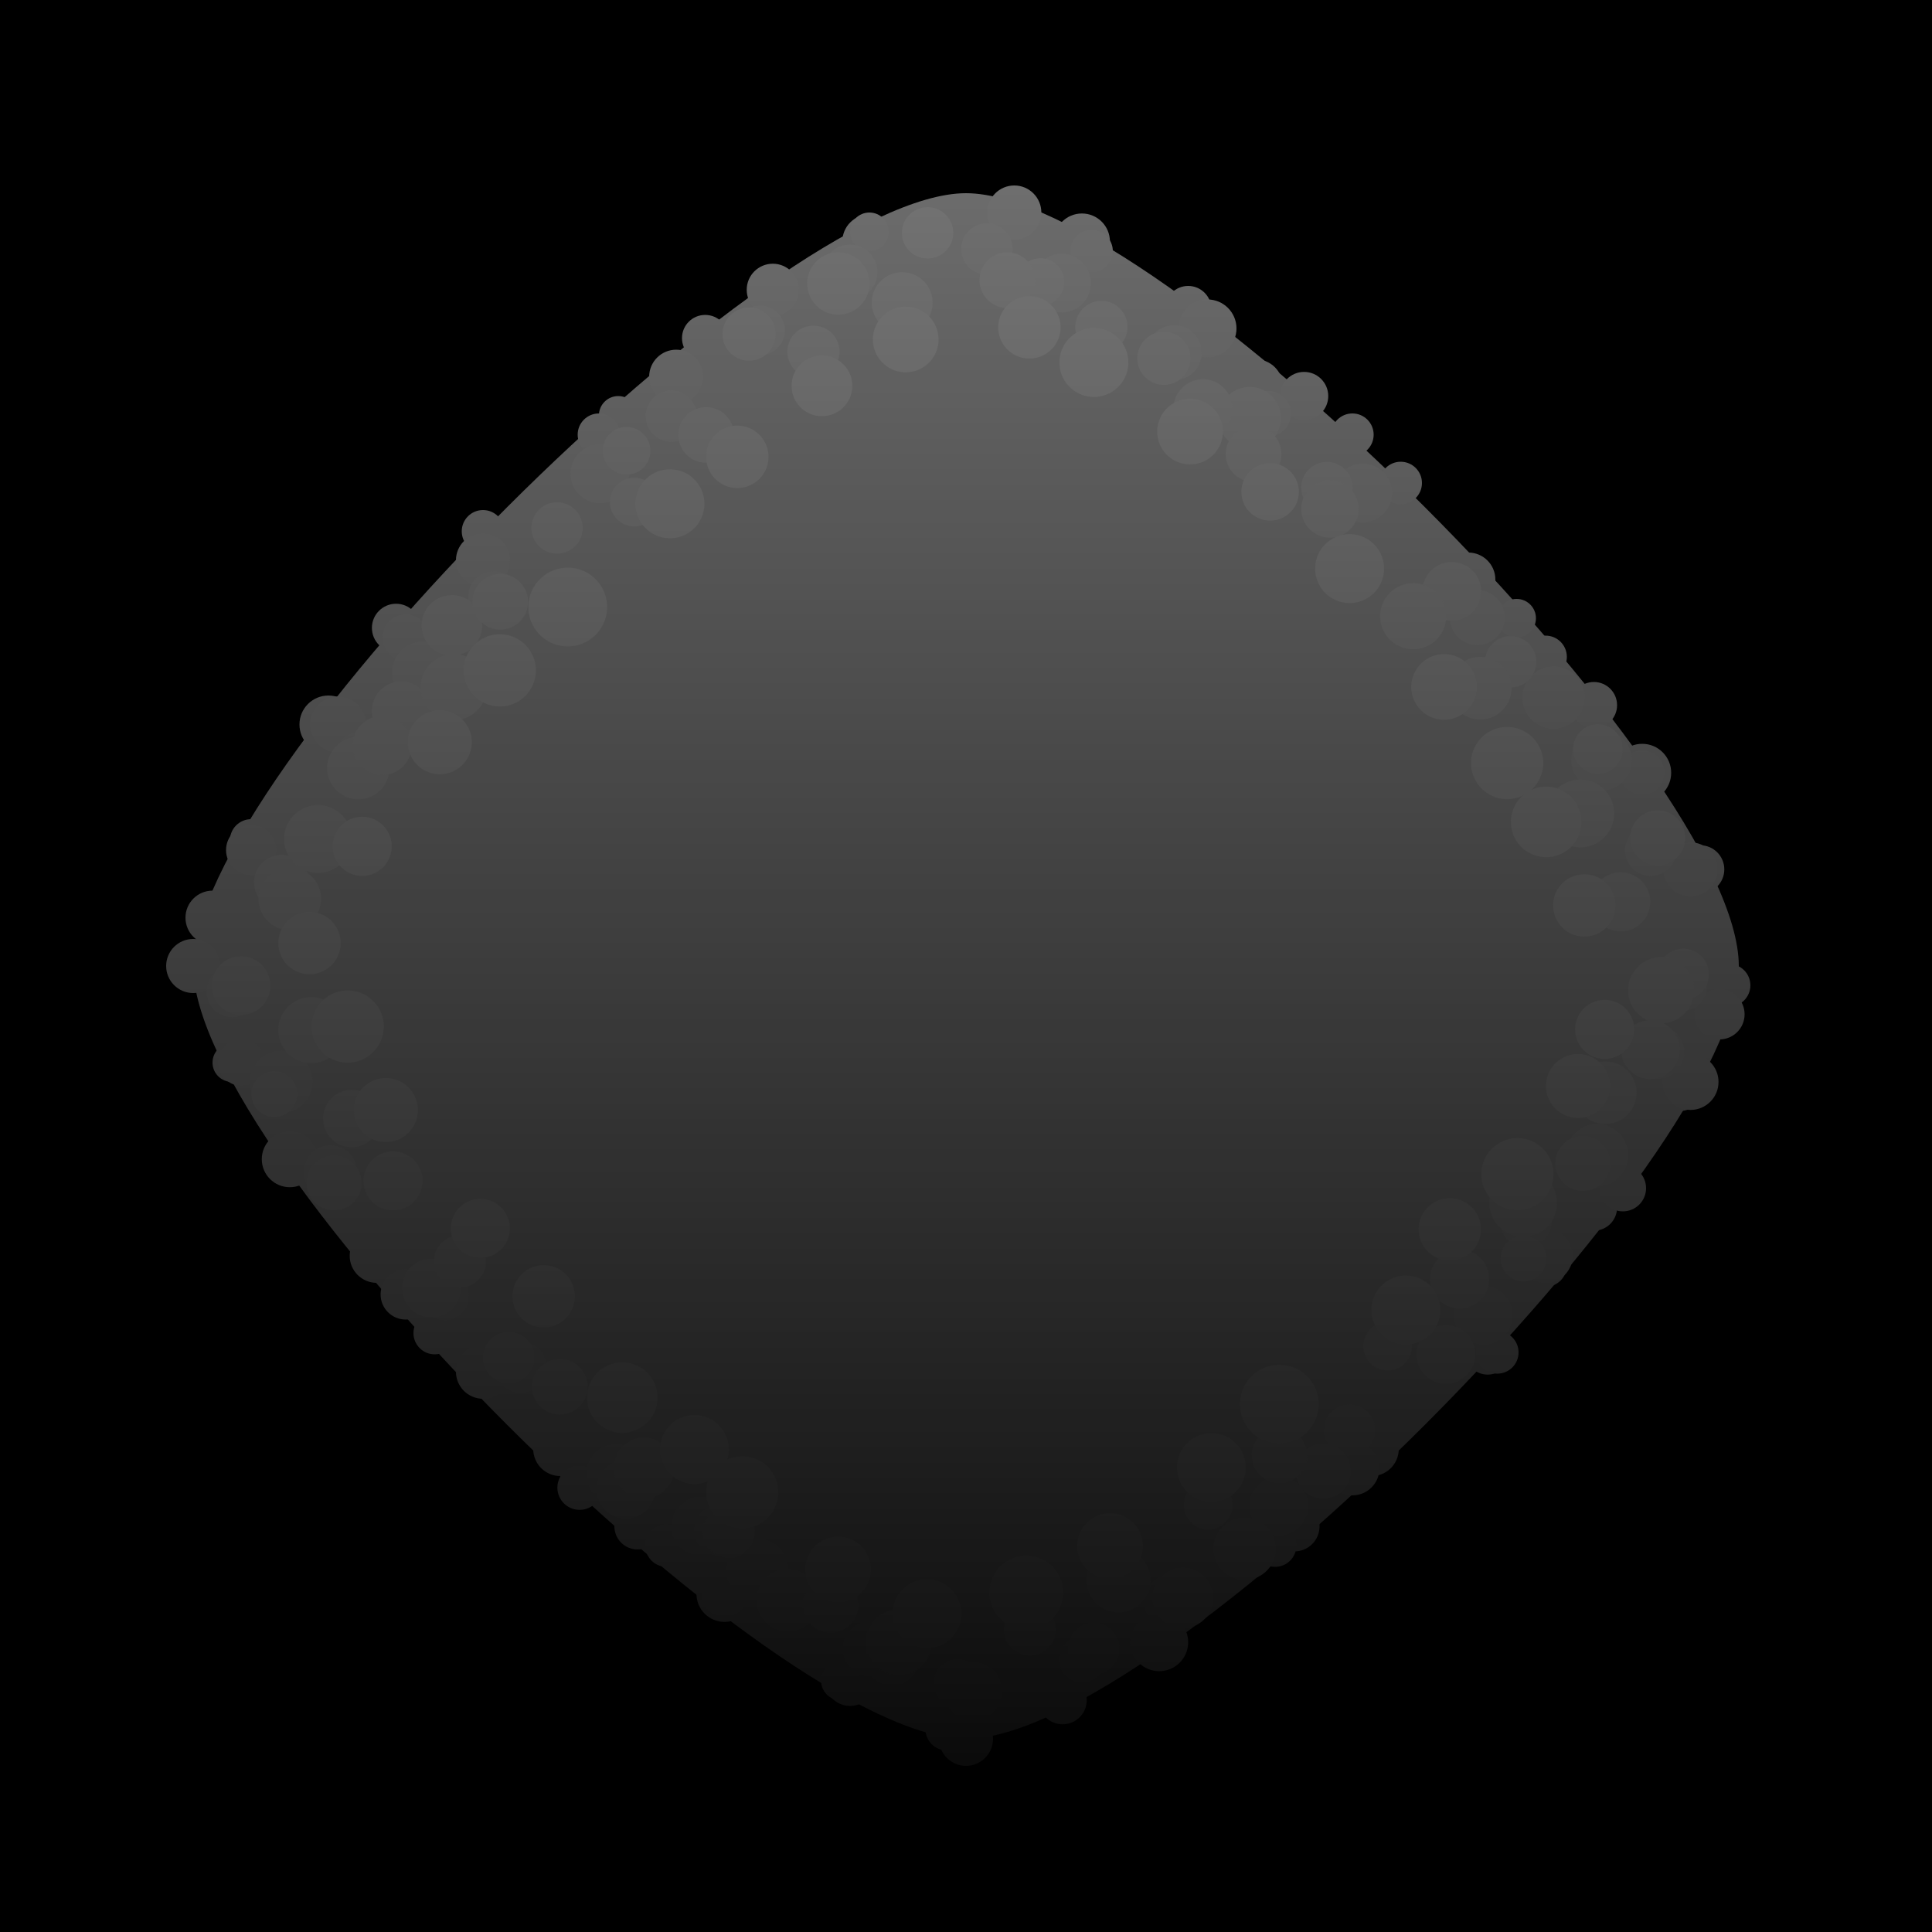
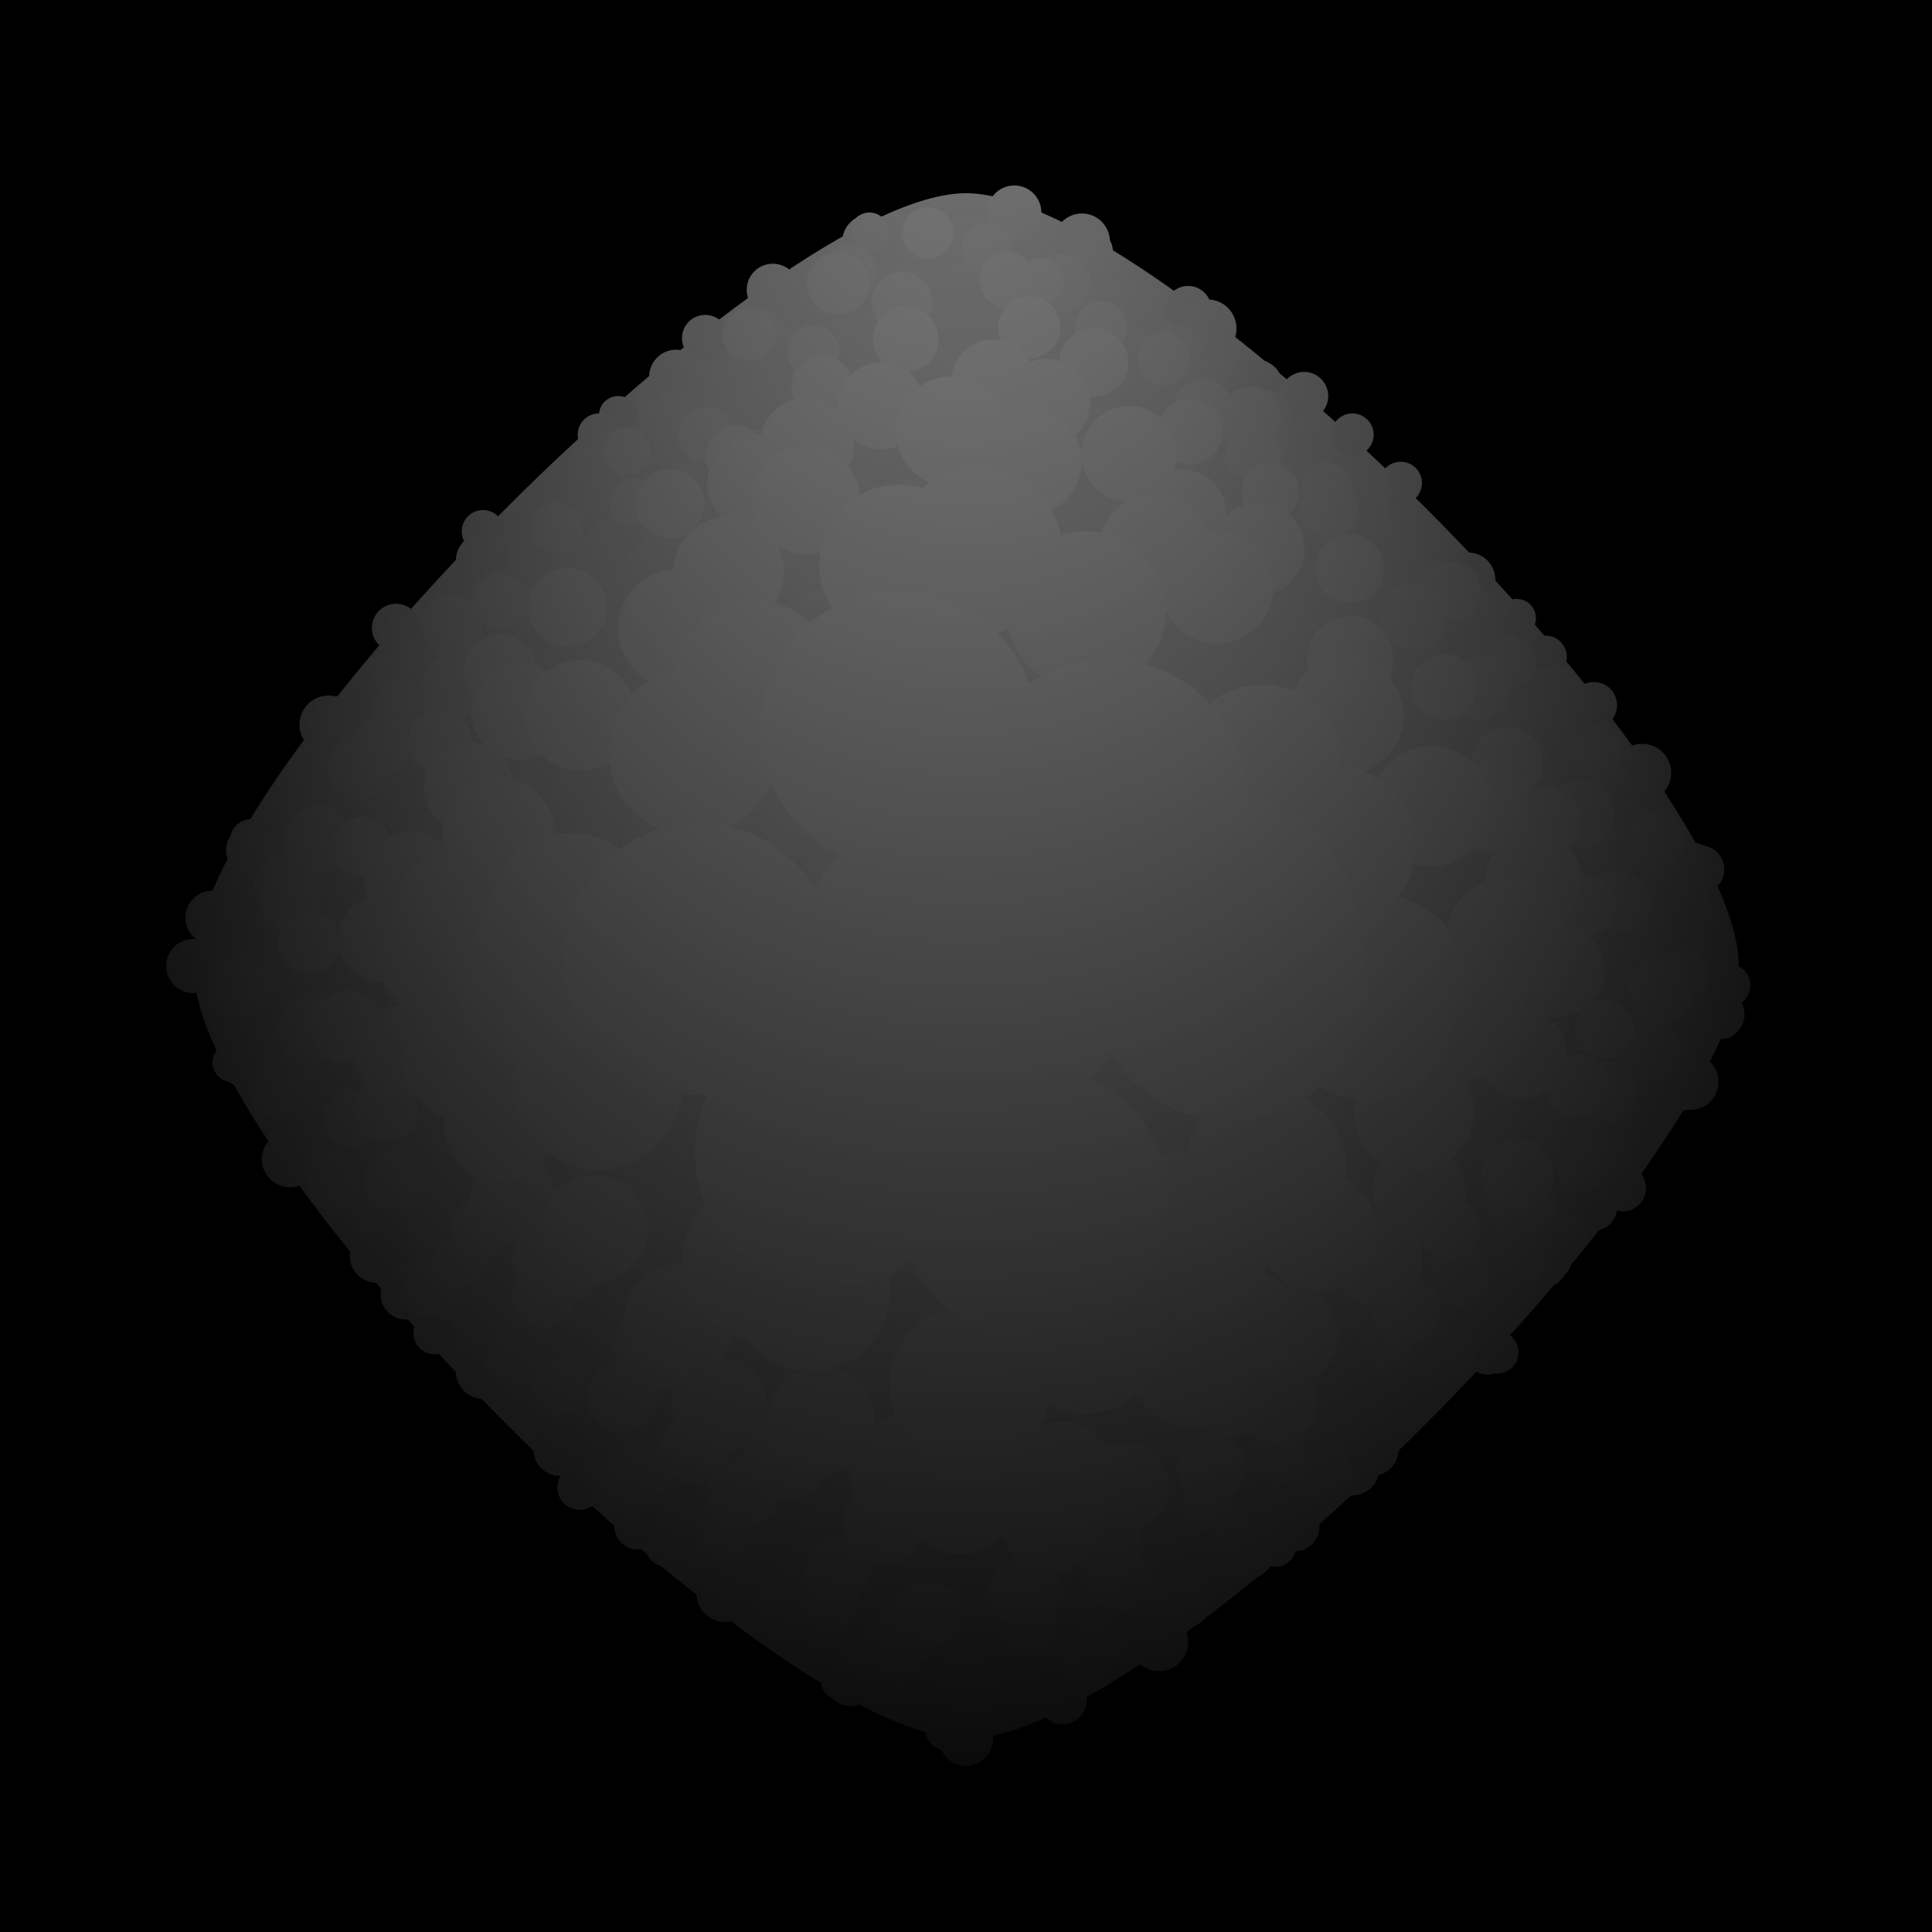
<svg xmlns="http://www.w3.org/2000/svg" width="2000" height="2000">
  <defs>
-     <linearGradient id="g" x0="1" y0="0" x1="1" y1="1">
-       <stop offset="0" stop-color="#000" stop-opacity="1" />
-       <stop offset="1" stop-color="#000" stop-opacity="0" />
-     </linearGradient>
+     <radialGradient id="g" fx="0.5" fy="0">
+       <stop offset="0" stop-color="#000" stop-opacity="0" />
+       <stop offset="1" stop-color="#000" stop-opacity="1" />
+     </radialGradient>
+     <radialGradient id="r">
+       <stop offset="0" stop-color="#8a8a8a" />
+       <stop offset="1" stop-color="#787878" />
+     </radialGradient>
  </defs>
  <rect width="100%" height="100%" />
-   <path d="M200 1000C200 800 800 200 1000 200C1200 200 1800 800 1800 1000C1800 1200 1200 1800 1000 1800C800 1800 200 1200 200 1000z" fill="#787878" />
+   <path d="M200 1000C200 800 800 200 1000 200C1200 200 1800 800 1800 1000C1800 1200 1200 1800 1000 1800C800 1800 200 1200 200 1000z" fill="url(#r)" />
  <g fill="#787878">
    <circle cx="220" cy="950" r="28" />
    <circle cx="260" cy="870" r="22" />
    <circle cx="340" cy="750" r="30" />
    <circle cx="410" cy="650" r="25" />
    <circle cx="500" cy="550" r="22" />
    <circle cx="640" cy="430" r="20" />
    <circle cx="730" cy="350" r="24" />
    <circle cx="800" cy="300" r="23" />
    <circle cx="900" cy="250" r="28" />
    <circle cx="1050" cy="220" r="26" />
    <circle cx="1120" cy="250" r="29" />
    <circle cx="1230" cy="320" r="24" />
    <circle cx="1300" cy="400" r="28" />
    <circle cx="1400" cy="450" r="22" />
    <circle cx="1520" cy="600" r="28" />
    <circle cx="1600" cy="680" r="22" />
    <circle cx="1700" cy="800" r="30" />
    <circle cx="1760" cy="900" r="25" />
    <circle cx="1790" cy="1020" r="22" />
    <circle cx="1740" cy="1130" r="20" />
    <circle cx="1650" cy="1250" r="24" />
    <circle cx="1600" cy="1310" r="22" />
    <circle cx="1540" cy="1400" r="23" />
    <circle cx="1420" cy="1500" r="28" />
    <circle cx="1340" cy="1580" r="26" />
    <circle cx="1200" cy="1700" r="29" />
    <circle cx="1100" cy="1750" r="24" />
    <circle cx="1000" cy="1800" r="28" />
    <circle cx="880" cy="1740" r="26" />
    <circle cx="750" cy="1650" r="29" />
    <circle cx="660" cy="1580" r="24" />
    <circle cx="580" cy="1500" r="28" />
    <circle cx="450" cy="1380" r="22" />
    <circle cx="390" cy="1300" r="28" />
    <circle cx="300" cy="1200" r="27" />
    <circle cx="240" cy="1100" r="20" />
  </g>
  <g fill="#7a7a7a" transform="rotate(90,1000,1000)">
    <circle cx="220" cy="950" r="28" />
    <circle cx="260" cy="870" r="22" />
    <circle cx="340" cy="750" r="30" />
    <circle cx="410" cy="650" r="25" />
    <circle cx="500" cy="550" r="22" />
    <circle cx="640" cy="430" r="20" />
    <circle cx="730" cy="350" r="24" />
    <circle cx="800" cy="300" r="23" />
    <circle cx="900" cy="250" r="28" />
    <circle cx="1050" cy="220" r="26" />
    <circle cx="1120" cy="250" r="29" />
    <circle cx="1230" cy="320" r="24" />
    <circle cx="1300" cy="400" r="28" />
    <circle cx="1400" cy="450" r="22" />
    <circle cx="1520" cy="600" r="28" />
    <circle cx="1600" cy="680" r="22" />
    <circle cx="1700" cy="800" r="30" />
    <circle cx="1760" cy="900" r="25" />
    <circle cx="1790" cy="1020" r="22" />
    <circle cx="1740" cy="1130" r="20" />
    <circle cx="1650" cy="1250" r="24" />
    <circle cx="1600" cy="1310" r="22" />
    <circle cx="1540" cy="1400" r="23" />
    <circle cx="1420" cy="1500" r="28" />
    <circle cx="1340" cy="1580" r="26" />
    <circle cx="1200" cy="1700" r="29" />
    <circle cx="1100" cy="1750" r="24" />
    <circle cx="1000" cy="1800" r="28" />
    <circle cx="880" cy="1740" r="26" />
    <circle cx="750" cy="1650" r="29" />
    <circle cx="660" cy="1580" r="24" />
    <circle cx="580" cy="1500" r="28" />
    <circle cx="450" cy="1380" r="22" />
    <circle cx="390" cy="1300" r="28" />
    <circle cx="300" cy="1200" r="27" />
    <circle cx="240" cy="1100" r="20" />
  </g>
  <g fill="#7c7c7c" transform="translate(50,50) scale(0.95) rotate(88,1000,1000)">
    <circle cx="220" cy="950" r="28" />
    <circle cx="260" cy="870" r="32" />
    <circle cx="340" cy="750" r="30" />
    <circle cx="410" cy="650" r="25" />
    <circle cx="500" cy="550" r="32" />
    <circle cx="640" cy="430" r="30" />
    <circle cx="730" cy="350" r="34" />
    <circle cx="800" cy="300" r="33" />
    <circle cx="900" cy="250" r="28" />
    <circle cx="1050" cy="220" r="26" />
    <circle cx="1120" cy="250" r="29" />
    <circle cx="1230" cy="320" r="34" />
    <circle cx="1300" cy="400" r="28" />
    <circle cx="1400" cy="450" r="32" />
    <circle cx="1520" cy="600" r="28" />
    <circle cx="1600" cy="680" r="32" />
    <circle cx="1700" cy="800" r="30" />
    <circle cx="1760" cy="900" r="25" />
    <circle cx="1790" cy="1020" r="32" />
    <circle cx="1740" cy="1130" r="30" />
    <circle cx="1650" cy="1250" r="34" />
    <circle cx="1600" cy="1310" r="32" />
    <circle cx="1540" cy="1400" r="33" />
    <circle cx="1420" cy="1500" r="28" />
    <circle cx="1340" cy="1580" r="26" />
    <circle cx="1200" cy="1700" r="29" />
    <circle cx="1100" cy="1750" r="34" />
    <circle cx="1000" cy="1800" r="28" />
    <circle cx="880" cy="1740" r="26" />
    <circle cx="750" cy="1650" r="29" />
    <circle cx="660" cy="1580" r="34" />
    <circle cx="580" cy="1500" r="28" />
    <circle cx="450" cy="1380" r="32" />
    <circle cx="390" cy="1300" r="28" />
    <circle cx="300" cy="1200" r="27" />
    <circle cx="240" cy="1100" r="30" />
  </g>
  <g fill="#7f7f7f" transform="translate(50,50) scale(0.95) rotate(177,1000,1000)">
    <circle cx="220" cy="950" r="28" />
    <circle cx="260" cy="870" r="32" />
    <circle cx="340" cy="750" r="30" />
    <circle cx="410" cy="650" r="25" />
    <circle cx="500" cy="550" r="32" />
    <circle cx="640" cy="430" r="30" />
    <circle cx="730" cy="350" r="34" />
    <circle cx="800" cy="300" r="33" />
    <circle cx="900" cy="250" r="28" />
    <circle cx="1050" cy="220" r="26" />
    <circle cx="1120" cy="250" r="29" />
    <circle cx="1230" cy="320" r="34" />
    <circle cx="1300" cy="400" r="28" />
    <circle cx="1400" cy="450" r="32" />
    <circle cx="1520" cy="600" r="28" />
    <circle cx="1600" cy="680" r="32" />
    <circle cx="1700" cy="800" r="30" />
    <circle cx="1760" cy="900" r="25" />
    <circle cx="1790" cy="1020" r="32" />
    <circle cx="1740" cy="1130" r="30" />
    <circle cx="1650" cy="1250" r="34" />
    <circle cx="1600" cy="1310" r="32" />
    <circle cx="1540" cy="1400" r="33" />
    <circle cx="1420" cy="1500" r="28" />
    <circle cx="1340" cy="1580" r="26" />
    <circle cx="1200" cy="1700" r="29" />
    <circle cx="1100" cy="1750" r="34" />
    <circle cx="1000" cy="1800" r="28" />
    <circle cx="880" cy="1740" r="26" />
    <circle cx="750" cy="1650" r="29" />
    <circle cx="660" cy="1580" r="34" />
    <circle cx="580" cy="1500" r="28" />
    <circle cx="450" cy="1380" r="32" />
    <circle cx="390" cy="1300" r="28" />
    <circle cx="300" cy="1200" r="27" />
    <circle cx="240" cy="1100" r="30" />
  </g>
  <g fill="#808080" transform="translate(100,100) scale(0.90) rotate(272,1000,1000)">
    <circle cx="220" cy="950" r="38" />
    <circle cx="260" cy="870" r="32" />
    <circle cx="340" cy="750" r="30" />
    <circle cx="410" cy="650" r="35" />
    <circle cx="500" cy="550" r="32" />
    <circle cx="640" cy="430" r="30" />
    <circle cx="730" cy="350" r="34" />
    <circle cx="800" cy="300" r="33" />
    <circle cx="900" cy="250" r="38" />
    <circle cx="1050" cy="220" r="36" />
    <circle cx="1120" cy="250" r="39" />
    <circle cx="1230" cy="320" r="34" />
    <circle cx="1300" cy="400" r="38" />
    <circle cx="1400" cy="450" r="32" />
    <circle cx="1520" cy="600" r="28" />
    <circle cx="1600" cy="680" r="32" />
    <circle cx="1700" cy="800" r="30" />
    <circle cx="1760" cy="900" r="35" />
    <circle cx="1790" cy="1020" r="32" />
    <circle cx="1740" cy="1130" r="30" />
    <circle cx="1650" cy="1250" r="34" />
    <circle cx="1600" cy="1310" r="32" />
    <circle cx="1540" cy="1400" r="33" />
    <circle cx="1420" cy="1500" r="38" />
    <circle cx="1340" cy="1580" r="36" />
    <circle cx="1200" cy="1700" r="39" />
    <circle cx="1100" cy="1750" r="34" />
    <circle cx="1000" cy="1800" r="38" />
    <circle cx="880" cy="1740" r="36" />
    <circle cx="750" cy="1650" r="39" />
    <circle cx="660" cy="1580" r="34" />
    <circle cx="580" cy="1500" r="28" />
    <circle cx="450" cy="1380" r="32" />
    <circle cx="390" cy="1300" r="28" />
    <circle cx="300" cy="1200" r="37" />
    <circle cx="240" cy="1100" r="30" />
  </g>
  <g fill="#848484" transform="translate(150,150) scale(0.85) rotate(92,1000,1000)">
    <circle cx="220" cy="950" r="38" />
    <circle cx="260" cy="870" r="42" />
    <circle cx="340" cy="750" r="40" />
    <circle cx="410" cy="650" r="35" />
    <circle cx="500" cy="550" r="42" />
    <circle cx="640" cy="430" r="40" />
    <circle cx="730" cy="350" r="44" />
    <circle cx="800" cy="300" r="43" />
    <circle cx="900" cy="250" r="38" />
    <circle cx="1050" cy="220" r="36" />
    <circle cx="1120" cy="250" r="39" />
    <circle cx="1230" cy="320" r="44" />
    <circle cx="1300" cy="400" r="38" />
    <circle cx="1400" cy="450" r="42" />
    <circle cx="1520" cy="600" r="48" />
    <circle cx="1600" cy="680" r="42" />
    <circle cx="1700" cy="800" r="40" />
    <circle cx="1760" cy="900" r="45" />
    <circle cx="1790" cy="1020" r="42" />
    <circle cx="1740" cy="1130" r="40" />
    <circle cx="1650" cy="1250" r="44" />
    <circle cx="1600" cy="1310" r="42" />
    <circle cx="1540" cy="1400" r="43" />
    <circle cx="1420" cy="1500" r="38" />
    <circle cx="1340" cy="1580" r="36" />
    <circle cx="1200" cy="1700" r="39" />
    <circle cx="1100" cy="1750" r="44" />
    <circle cx="1000" cy="1800" r="38" />
    <circle cx="880" cy="1740" r="36" />
    <circle cx="750" cy="1650" r="39" />
    <circle cx="660" cy="1580" r="44" />
    <circle cx="580" cy="1500" r="48" />
    <circle cx="450" cy="1380" r="42" />
    <circle cx="390" cy="1300" r="38" />
    <circle cx="300" cy="1200" r="37" />
    <circle cx="240" cy="1100" r="40" />
  </g>
+   <g fill="#868686" transform="translate(225,225) scale(0.775) rotate(-1,1000,1000)">
+     <circle cx="220" cy="950" r="58" />
+     <circle cx="260" cy="870" r="62" />
+     <circle cx="340" cy="750" r="60" />
+     <circle cx="410" cy="650" r="65" />
+     <circle cx="730" cy="350" r="64" />
+     <circle cx="800" cy="300" r="63" />
+     <circle cx="900" cy="250" r="58" />
+     <circle cx="1050" cy="220" r="56" />
+     <circle cx="1120" cy="250" r="59" />
+     <circle cx="1230" cy="320" r="64" />
+     <circle cx="1300" cy="400" r="58" />
+     <circle cx="1400" cy="450" r="62" />
+     <circle cx="1520" cy="600" r="58" />
+     <circle cx="1700" cy="800" r="60" />
+     <circle cx="1760" cy="900" r="65" />
+     <circle cx="1790" cy="1020" r="62" />
+     <circle cx="1740" cy="1130" r="60" />
+     <circle cx="1600" cy="1310" r="62" />
+     <circle cx="1540" cy="1400" r="63" />
+     <circle cx="1420" cy="1500" r="68" />
+     <circle cx="1340" cy="1580" r="56" />
+     <circle cx="1200" cy="1700" r="59" />
+     <circle cx="1100" cy="1750" r="64" />
+     <circle cx="880" cy="1740" r="56" />
+     <circle cx="750" cy="1650" r="59" />
+     <circle cx="660" cy="1580" r="64" />
+     <circle cx="580" cy="1500" r="58" />
+     <circle cx="450" cy="1380" r="62" />
+     <circle cx="390" cy="1300" r="58" />
+     <circle cx="240" cy="1100" r="60" />
+   </g>
+   <g fill="#888888" transform="translate(300,300) scale(0.7) rotate(267,1000,1000)">
+     <circle cx="220" cy="950" r="88" />
+     <circle cx="260" cy="870" r="82" />
+     <circle cx="340" cy="750" r="80" />
+     <circle cx="500" cy="550" r="82" />
+     <circle cx="640" cy="430" r="80" />
+     <circle cx="800" cy="300" r="83" />
+     <circle cx="900" cy="250" r="88" />
+     <circle cx="1050" cy="220" r="86" />
+     <circle cx="1120" cy="250" r="89" />
+     <circle cx="1230" cy="320" r="84" />
+     <circle cx="1400" cy="450" r="82" />
+     <circle cx="1520" cy="600" r="88" />
+     <circle cx="1600" cy="680" r="82" />
+     <circle cx="1700" cy="800" r="80" />
+     <circle cx="1790" cy="1020" r="82" />
+     <circle cx="1740" cy="1130" r="80" />
+     <circle cx="1600" cy="1310" r="82" />
+     <circle cx="1540" cy="1400" r="83" />
+     <circle cx="1340" cy="1580" r="86" />
+     <circle cx="1200" cy="1700" r="89" />
+     <circle cx="1000" cy="1800" r="88" />
+     <circle cx="880" cy="1740" r="86" />
+     <circle cx="750" cy="1650" r="89" />
+     <circle cx="580" cy="1500" r="88" />
+     <circle cx="450" cy="1380" r="82" />
+     <circle cx="390" cy="1300" r="88" />
+     <circle cx="240" cy="1100" r="80" />
+   </g>
+   <g fill="#8a8a8a" transform="translate(450,450) scale(0.55) rotate(88,1000,1000)">
+     <circle cx="220" cy="950" r="158" />
+     <circle cx="340" cy="750" r="150" />
+     <circle cx="640" cy="430" r="150" />
+     <circle cx="800" cy="300" r="153" />
+     <circle cx="1050" cy="220" r="156" />
+     <circle cx="1120" cy="250" r="159" />
+     <circle cx="1400" cy="450" r="152" />
+     <circle cx="1520" cy="600" r="158" />
+     <circle cx="1700" cy="800" r="150" />
+     <circle cx="1790" cy="1020" r="152" />
+     <circle cx="1600" cy="1315" r="152" />
+     <circle cx="1540" cy="1400" r="153" />
+     <circle cx="1200" cy="1700" r="159" />
+     <circle cx="1000" cy="1800" r="158" />
+     <circle cx="880" cy="1740" r="156" />
+     <circle cx="580" cy="1500" r="158" />
+     <circle cx="450" cy="1380" r="152" />
+     <circle cx="240" cy="1100" r="150" />
+   </g>
+   <g fill="#8c8c8c" transform="translate(650,650) scale(0.35) rotate(180,1000,1000)">
+     <circle cx="220" cy="950" r="408" />
+     <circle cx="800" cy="300" r="403" />
+     <circle cx="1400" cy="450" r="402" />
+     <circle cx="1790" cy="1020" r="402" />
+     <circle cx="1200" cy="1700" r="409" />
+     <circle cx="580" cy="1500" r="408" />
+     <circle cx="240" cy="1100" r="400" />
+     <circle cx="1000" cy="1000" r="500" />
+   </g>
  <rect width="2000" height="2000" fill="url(#g)" />
</svg>
